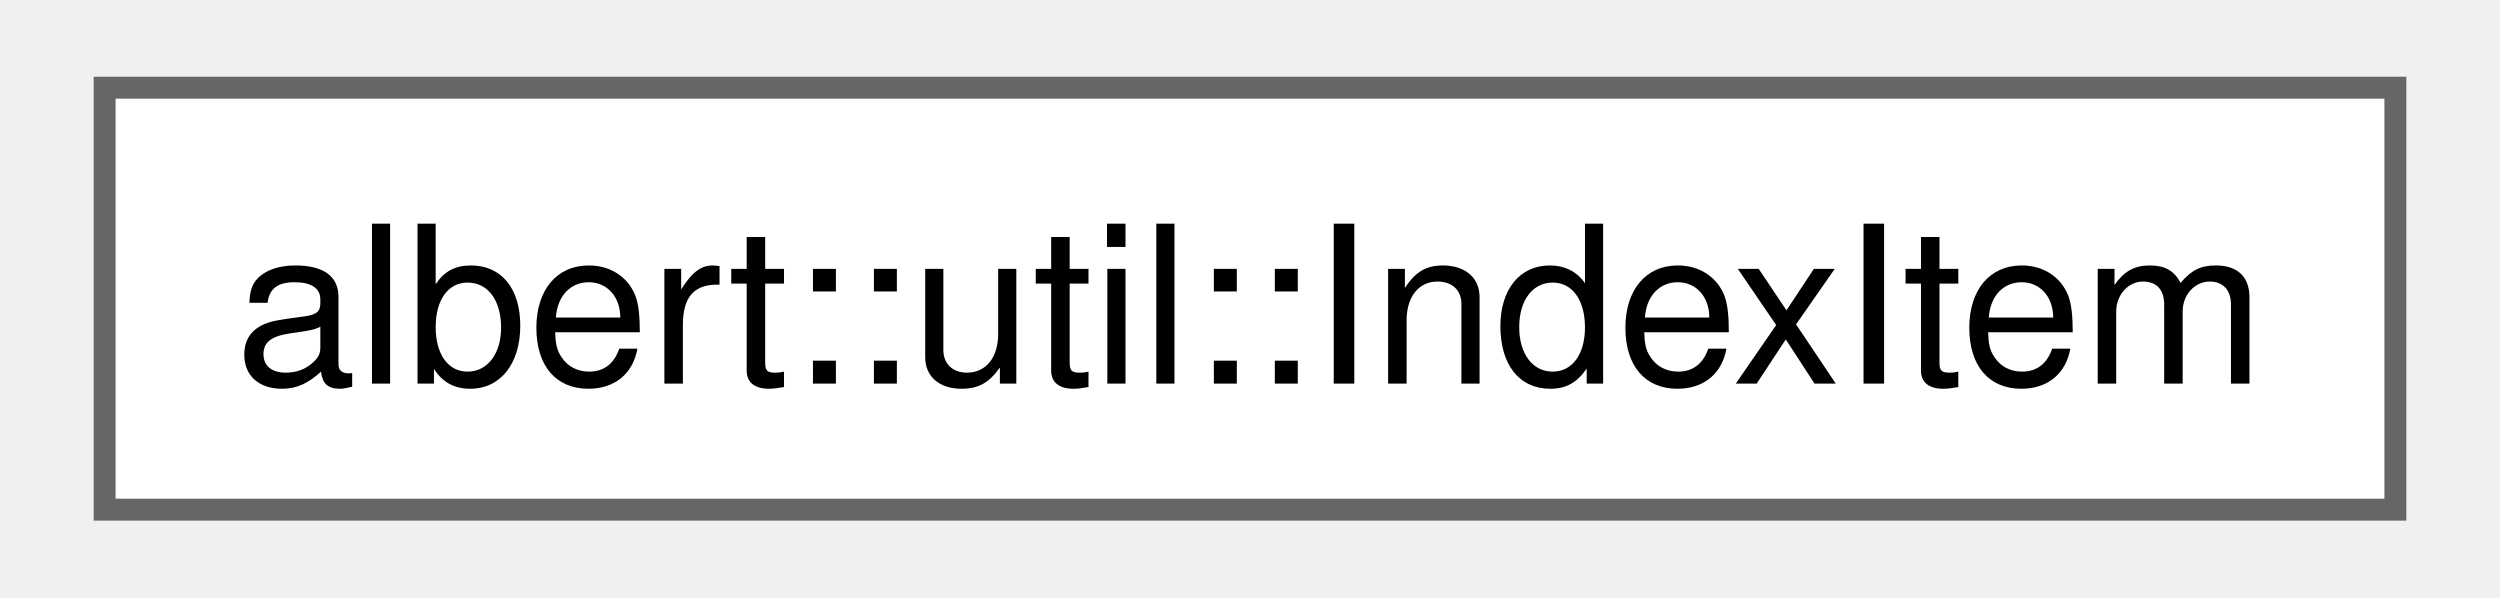
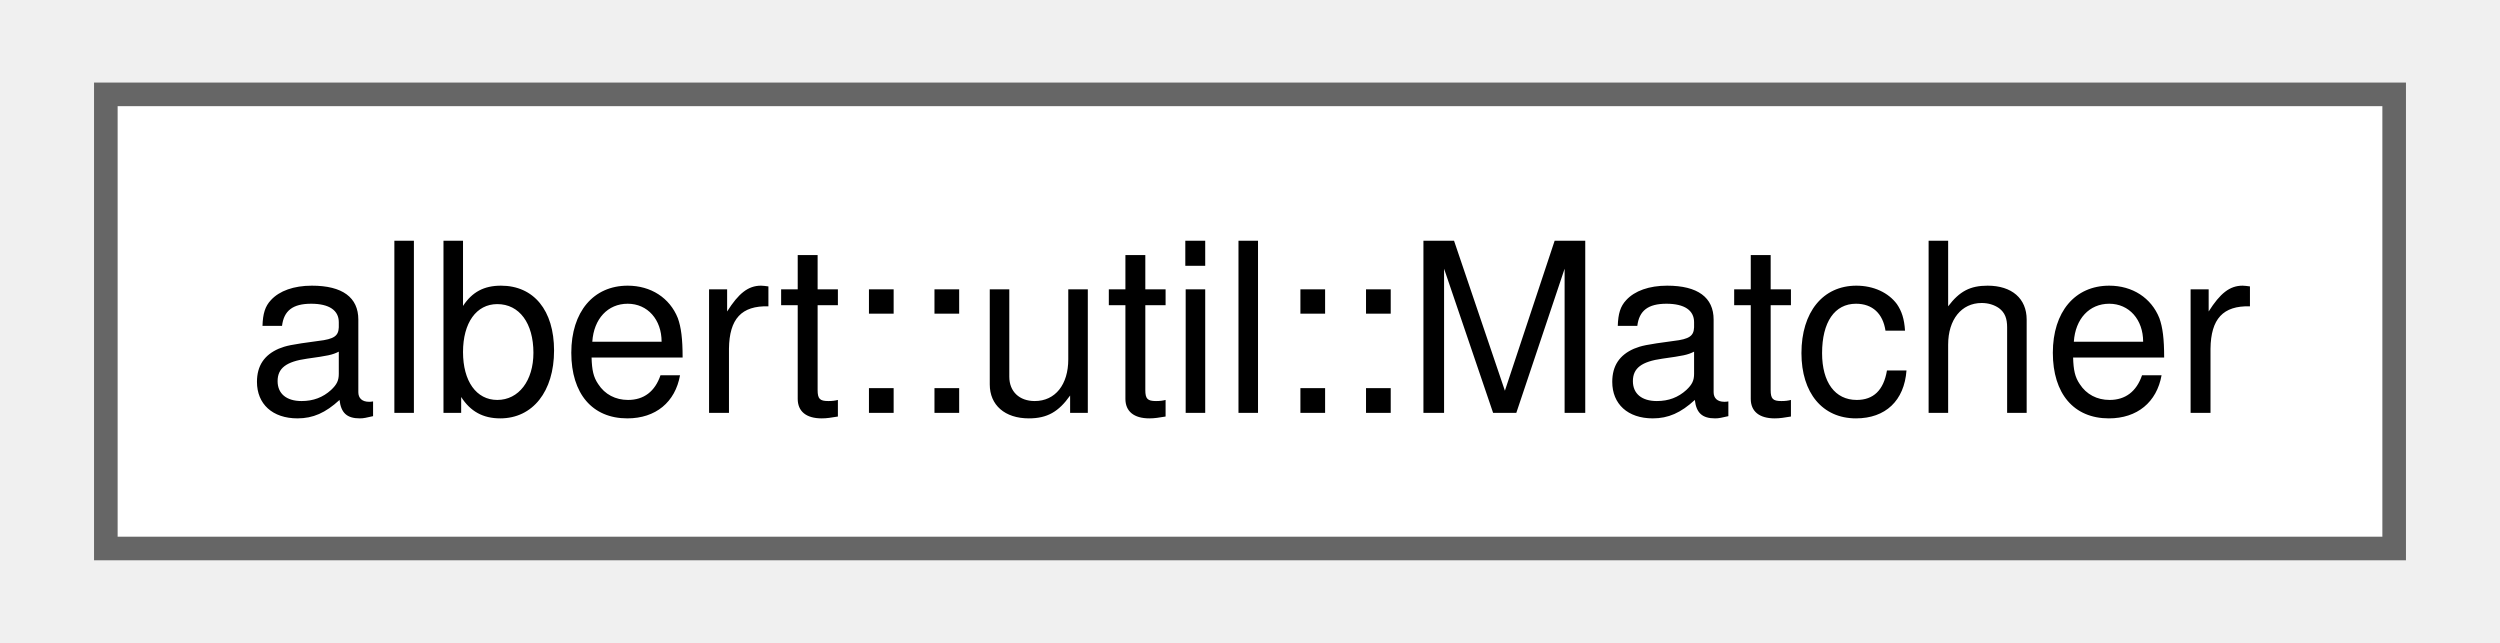
- <svg xmlns="http://www.w3.org/2000/svg" xmlns:xlink="http://www.w3.org/1999/xlink" width="113pt" height="27pt" viewBox="0.00 0.00 112.50 27.25">
+ <svg xmlns="http://www.w3.org/2000/svg" xmlns:xlink="http://www.w3.org/1999/xlink" width="105pt" height="27pt" viewBox="0.00 0.00 105.00 27.25">
  <g id="graph0" class="graph" transform="scale(1 1) rotate(0) translate(4 23.25)">
    <g id="Node000000" class="node">
      <g id="a_Node000000">
-         <a xlink:href="classalbert_1_1util_1_1IndexItem.html" target="_top" xlink:title="An item utlized by ItemIndex.">
-           <polygon fill="white" stroke="#666666" points="104.5,-19.25 0,-19.25 0,0 104.5,0 104.5,-19.25" />
-           <text text-anchor="middle" x="52.25" y="-5.75" font-family="Helvetica,sans-Serif" font-size="10.00">albert::util::IndexItem</text>
+         <a xlink:href="classalbert_1_1util_1_1Matcher.html" target="_top" xlink:title="Configurable string matcher.">
+           <polygon fill="white" stroke="#666666" points="97,-19.25 0,-19.25 0,0 97,0 97,-19.25" />
+           <text text-anchor="middle" x="48.5" y="-5.75" font-family="Helvetica,sans-Serif" font-size="10.00">albert::util::Matcher</text>
        </a>
      </g>
    </g>
  </g>
</svg>
